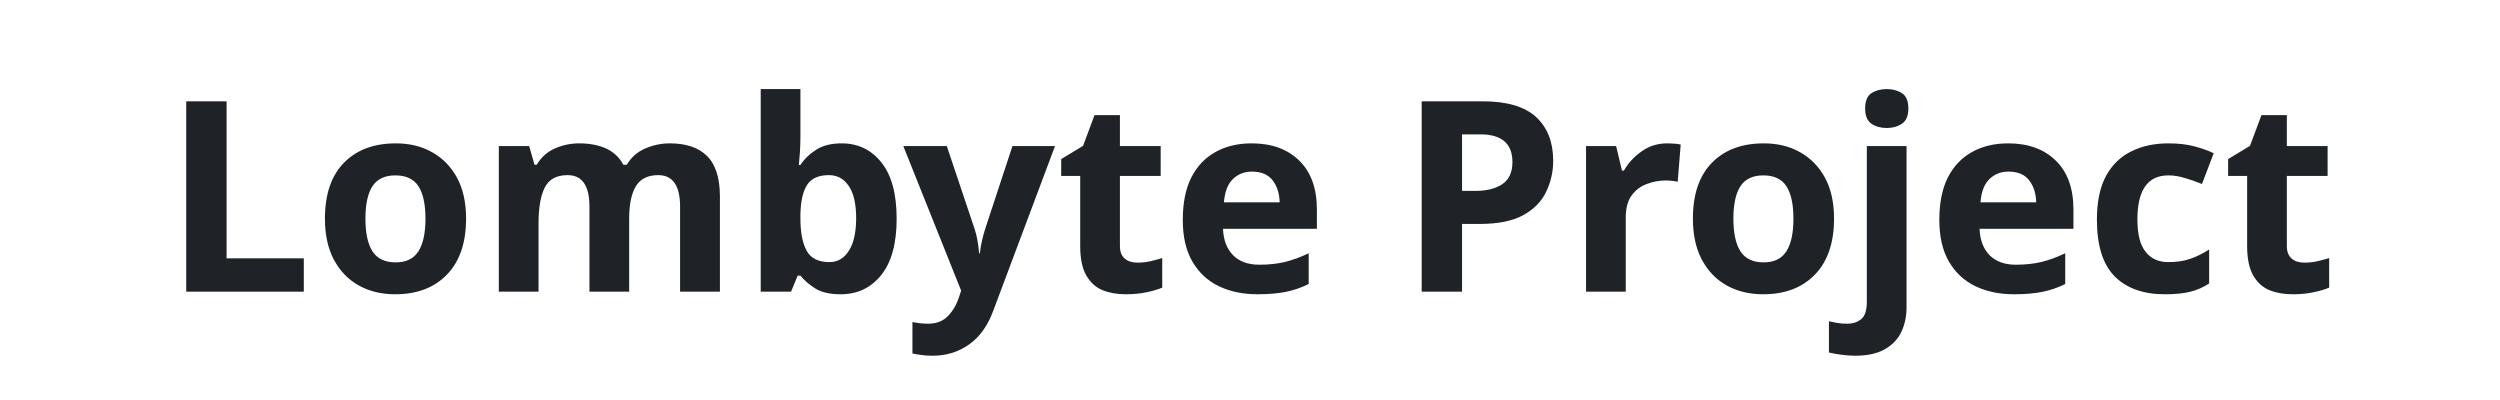
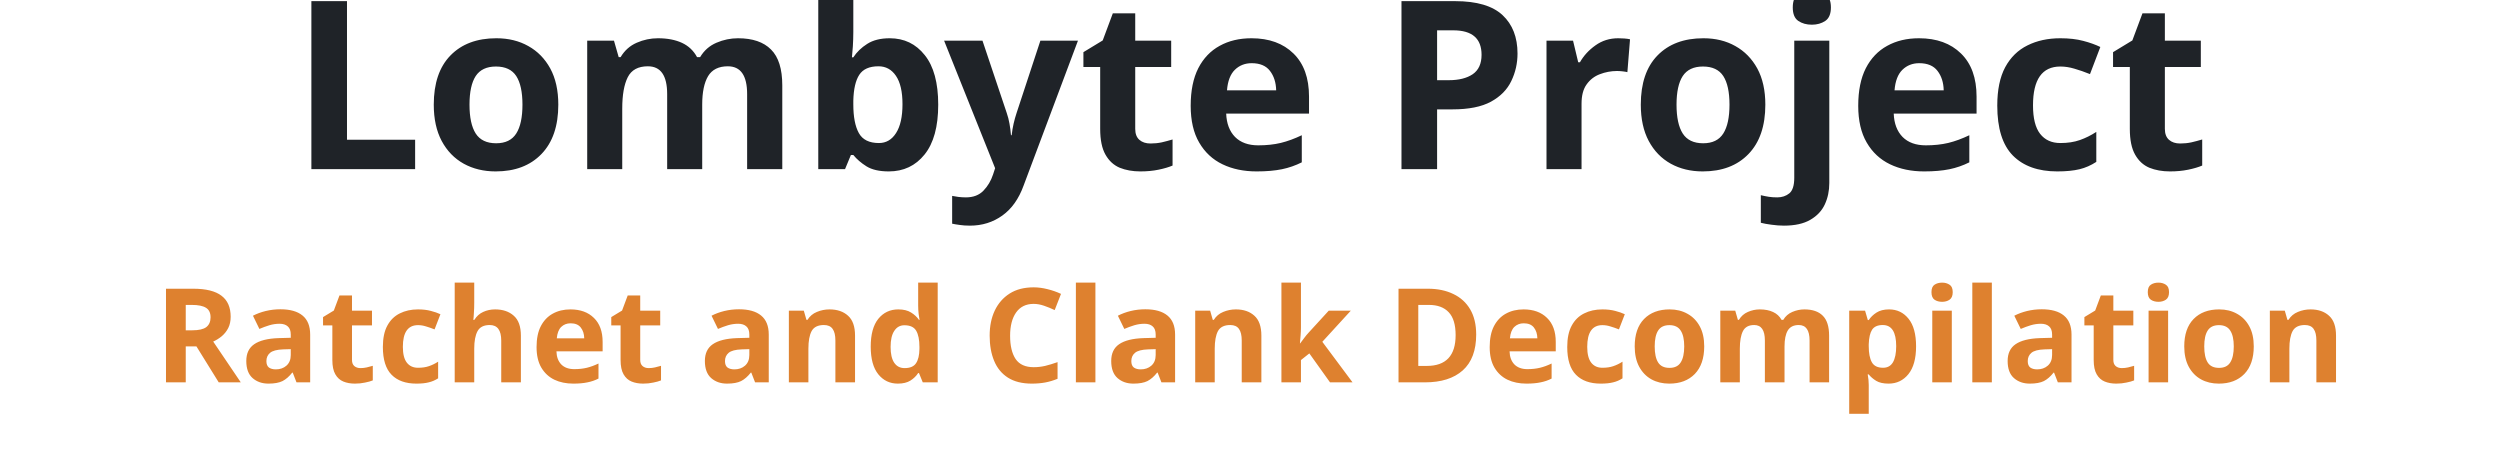
- <svg xmlns="http://www.w3.org/2000/svg" width="300" height="48" viewBox="0 0 300 48">
-   <text x="150" y="35" text-anchor="middle" font-family="-apple-system,BlinkMacSystemFont,'Segoe UI','Noto Sans',Helvetica,Arial,sans-serif" font-size="32" font-weight="600" fill="#1f2328">Lombyte Project</text>
+ <svg xmlns="http://www.w3.org/2000/svg" width="340" height="62" viewBox="0 0 340 62">
+   <g text-anchor="middle" font-family="-apple-system,BlinkMacSystemFont,'Segoe UI','Noto Sans',Helvetica,Arial,sans-serif" font-weight="600">
+     <text x="170" y="23" font-size="32" fill="#1f2328">Lombyte Project</text>
+     <text x="170" y="52" font-size="17.85" fill="#de812f">Ratchet and Clank Decompilation</text>
+   </g>
</svg>
